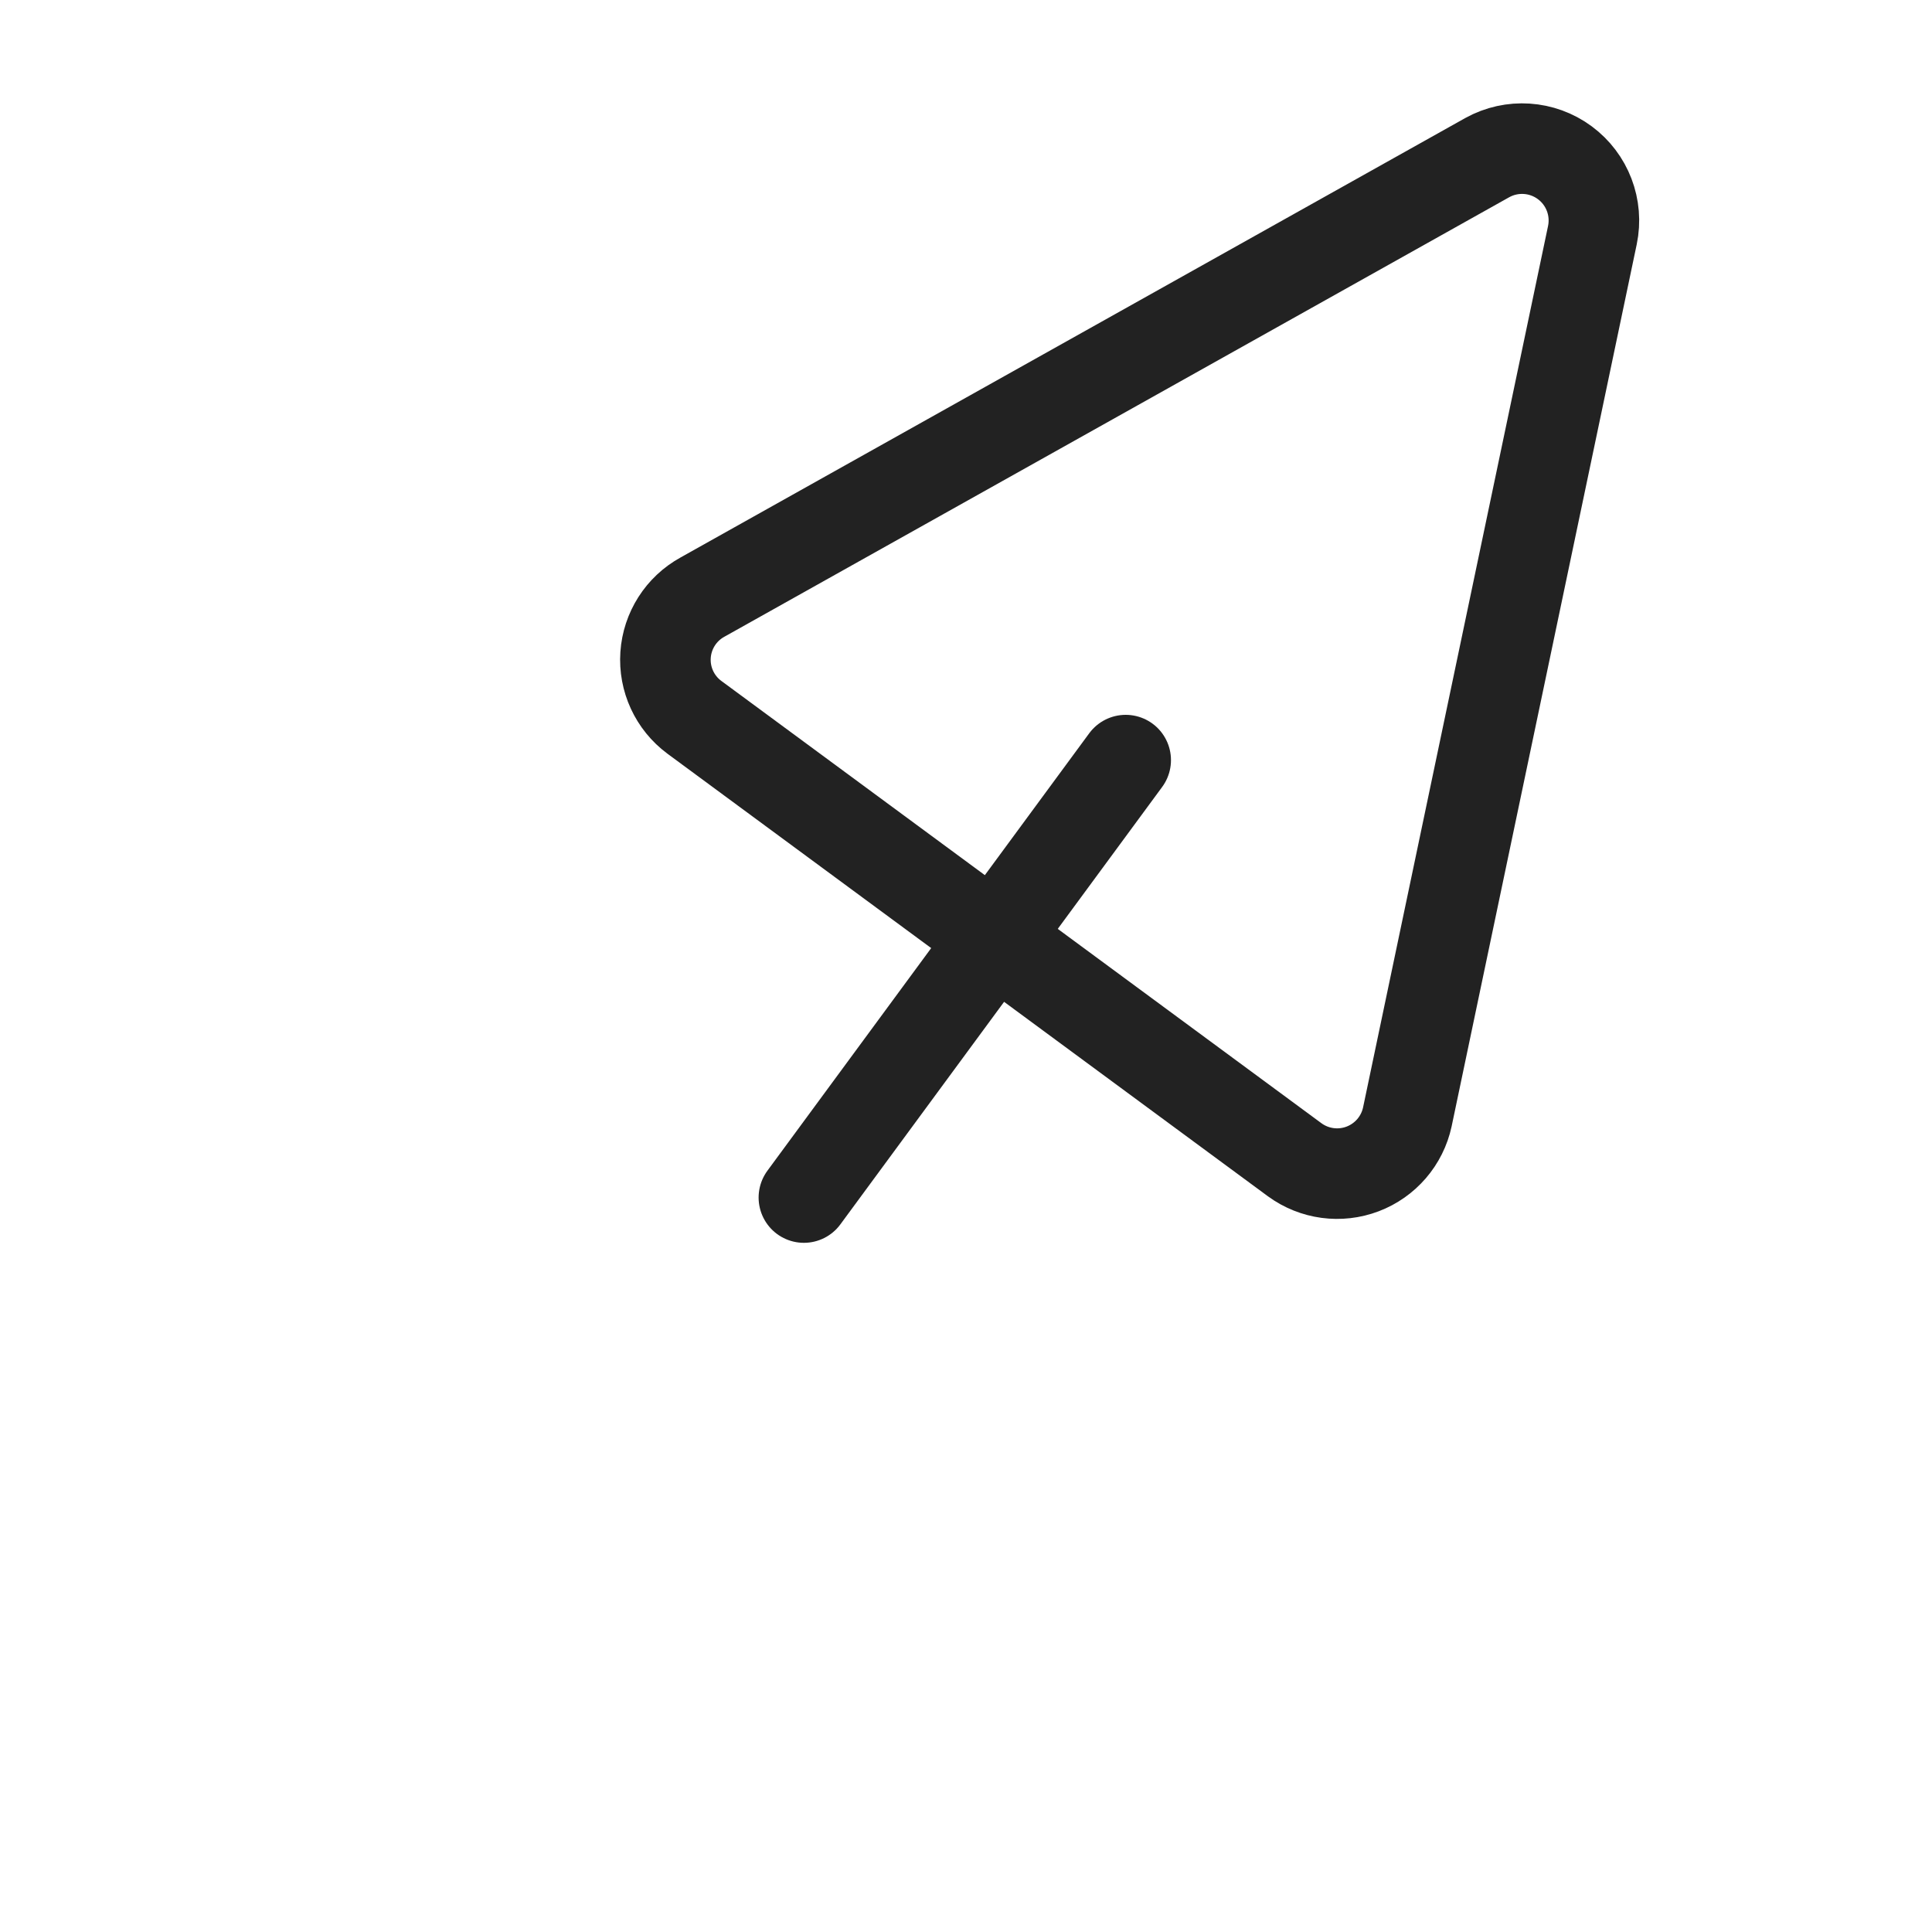
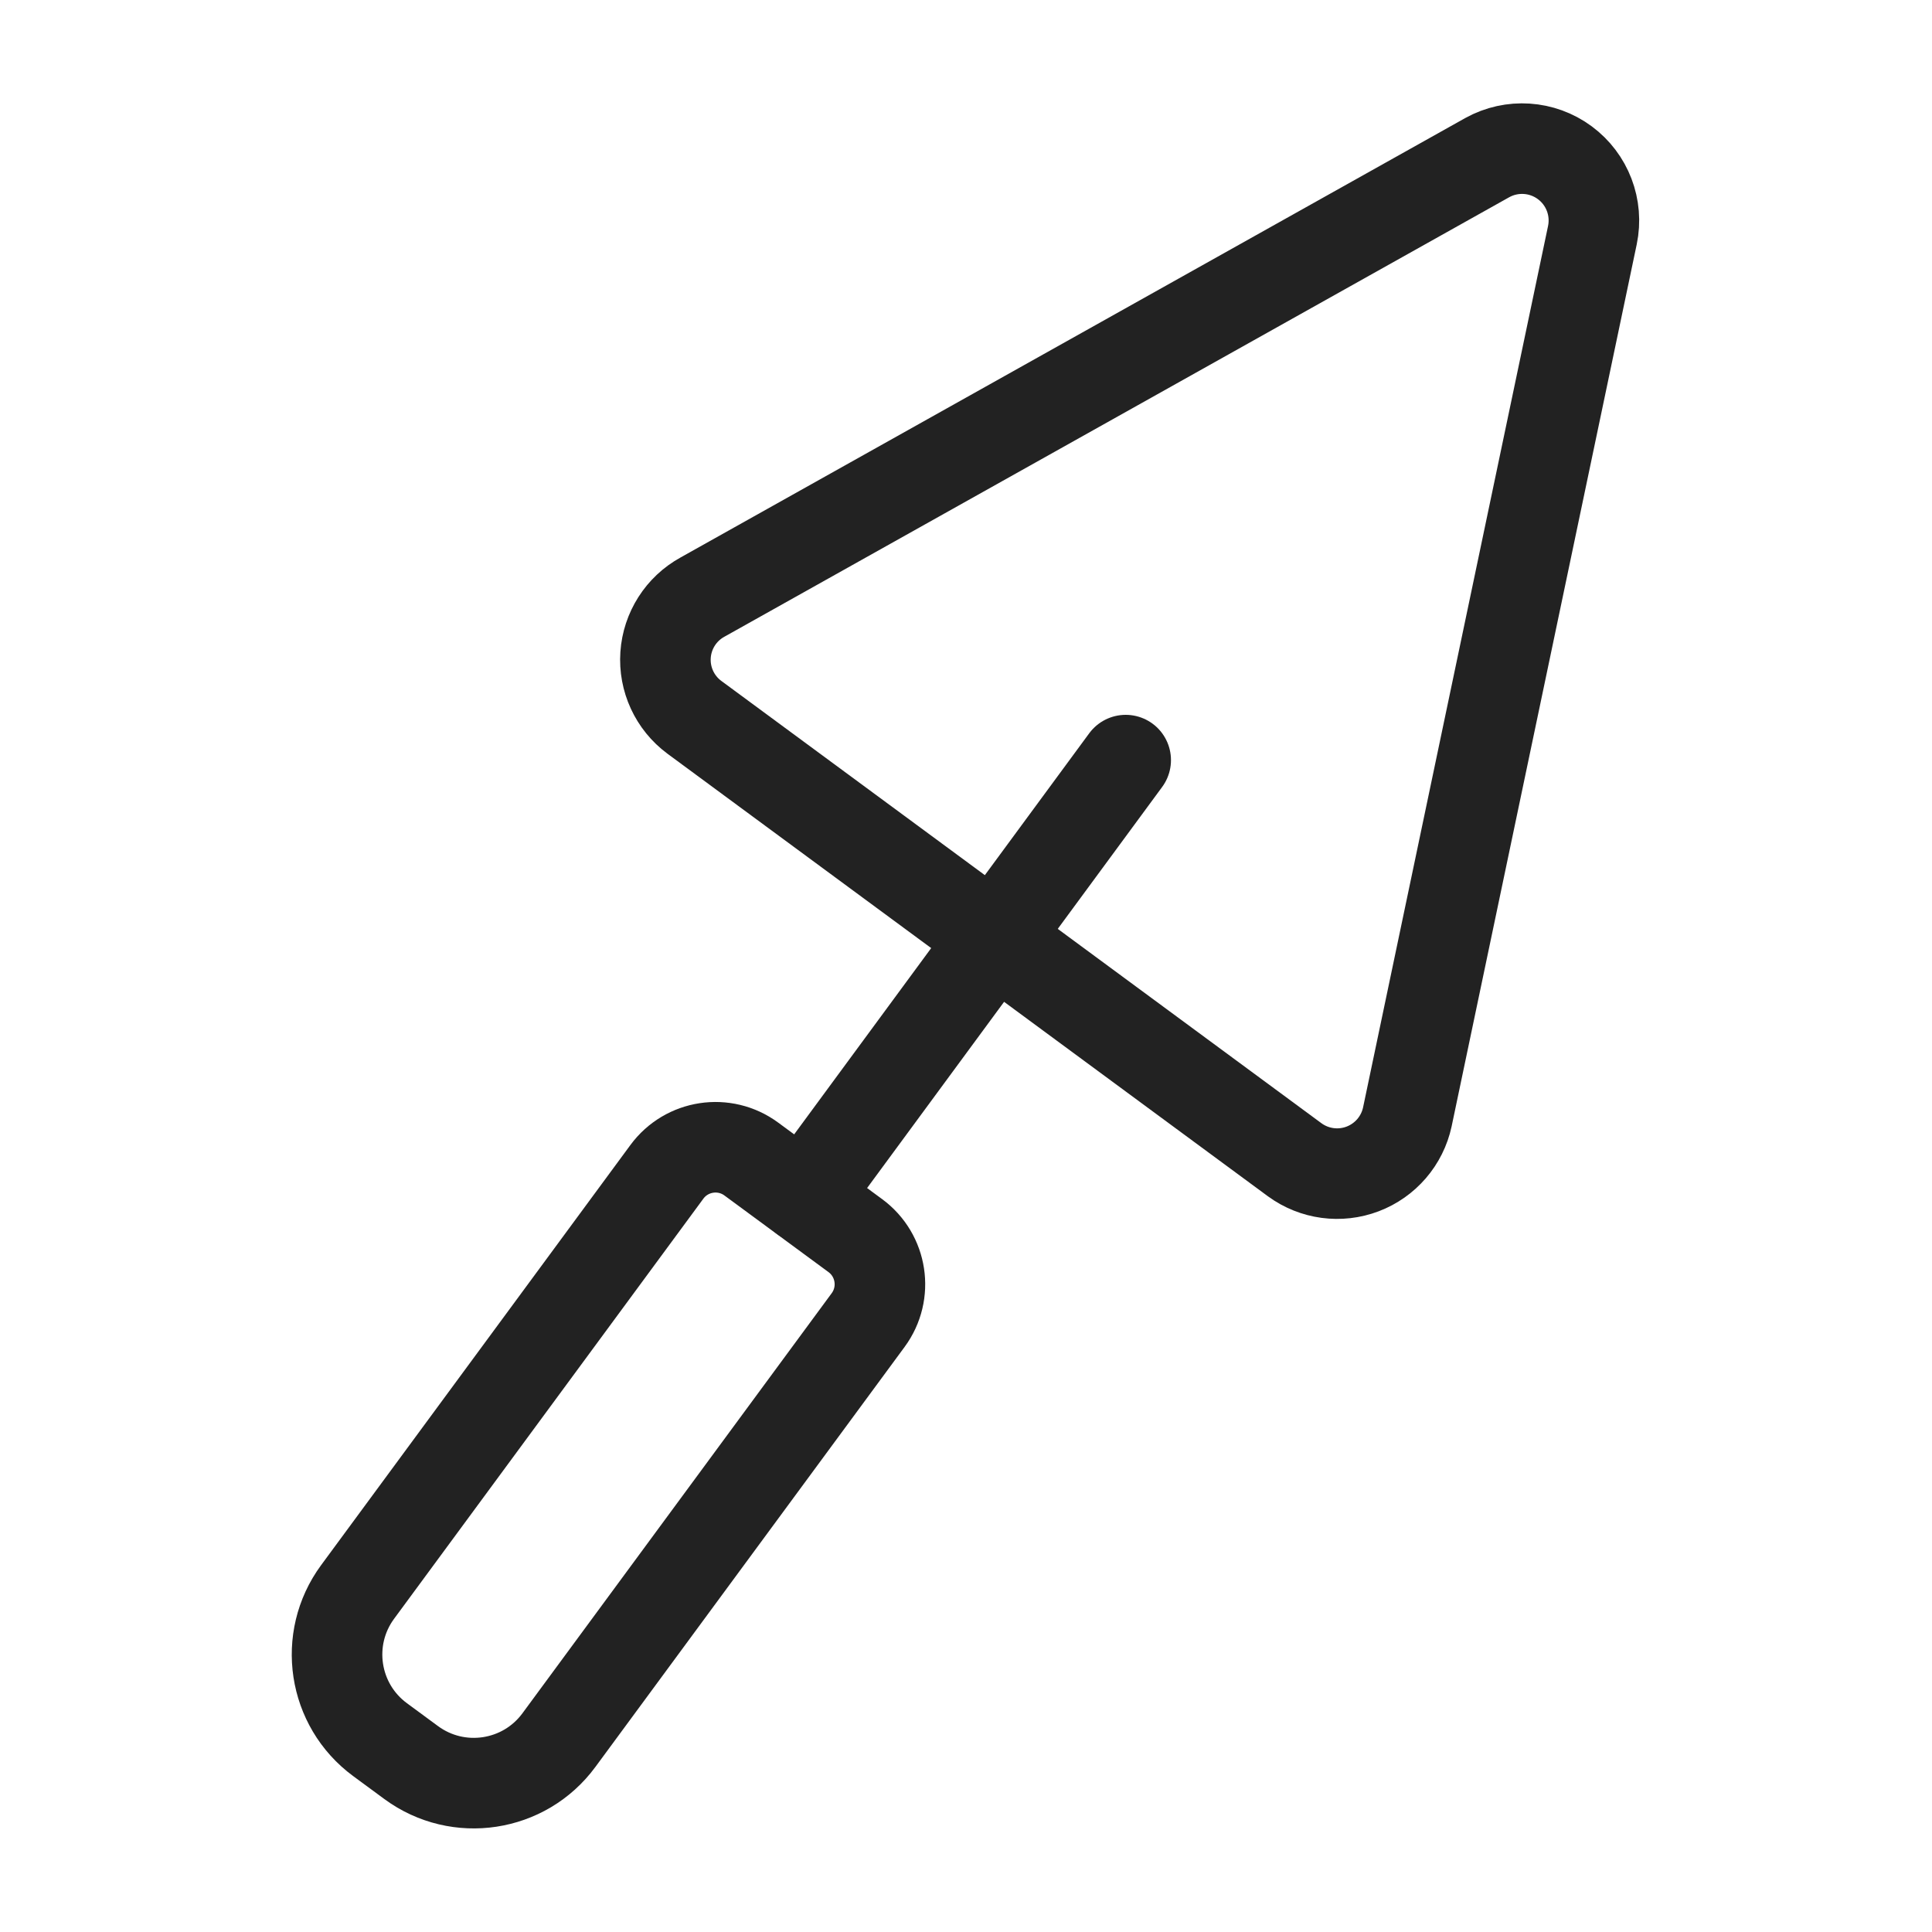
- <svg xmlns="http://www.w3.org/2000/svg" fill="#074EAD" data-name="Layer 1" viewBox="0 0 64 64">
+ <svg xmlns="http://www.w3.org/2000/svg" data-name="Layer 1" viewBox="0 0 64 64">
  <path fill="none" stroke="#222" stroke-linecap="round" stroke-linejoin="round" stroke-width="3" d="M23.27,19.78l26-14.56a2.38,2.38,0,0,1,3.48,2.57L46.62,37a2.38,2.38,0,0,1-3.73,1.42L23,23.76A2.37,2.37,0,0,1,23.27,19.78Z" />
-   <line x1="26.63" x2="37.29" y1="39.67" y2="25.18" stroke="#222" stroke-linecap="round" stroke-linejoin="round" stroke-width="3" />
-   <path stroke="#222" stroke-linecap="round" stroke-linejoin="round" stroke-width="3" />
+   <line x1="26.63" x2="37.29" y1="39.67" y2="25.18" fill="none" stroke="#222" stroke-linecap="round" stroke-linejoin="round" stroke-width="3" />
+   <path fill="none" stroke="#222" stroke-linecap="round" stroke-linejoin="round" stroke-width="3" d="M17.72,37.45H22a2,2,0,0,1,2,2V56.73a3.5,3.5,0,0,1-3.5,3.5H19.22a3.5,3.5,0,0,1-3.5-3.5V39.45a2,2,0,0,1,2-2Z" transform="rotate(36.36 19.866 48.835)" />
</svg>
